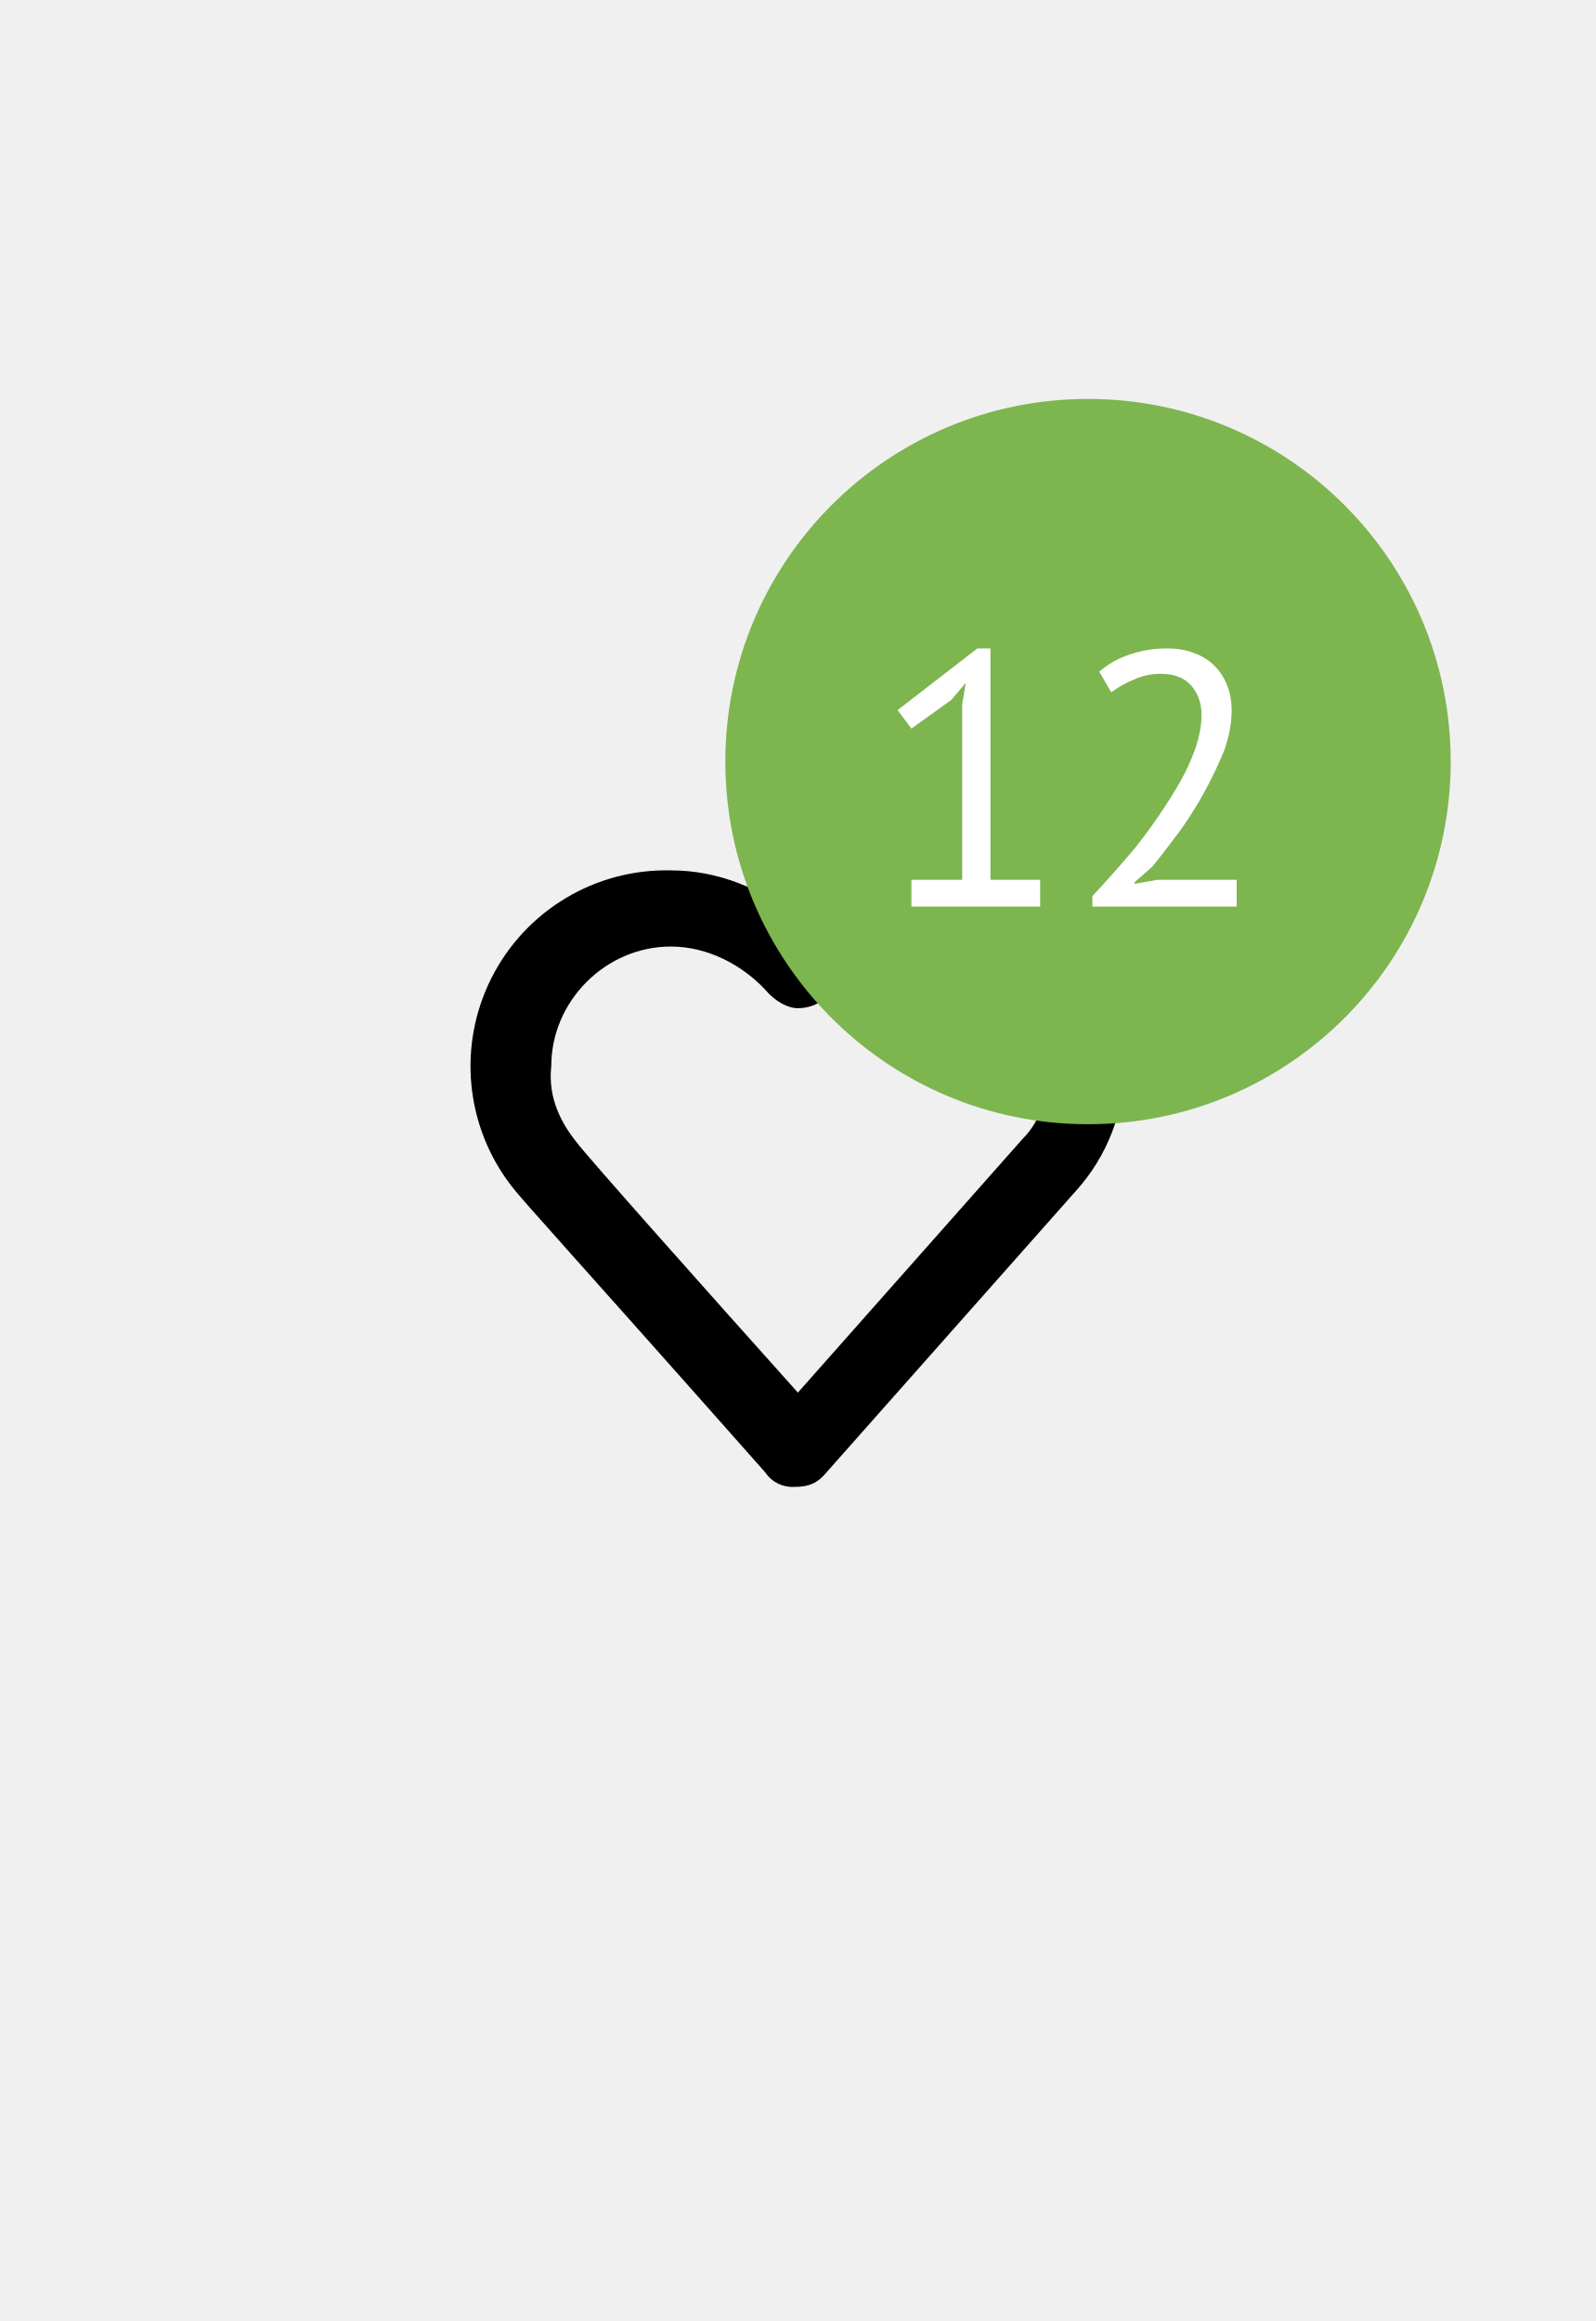
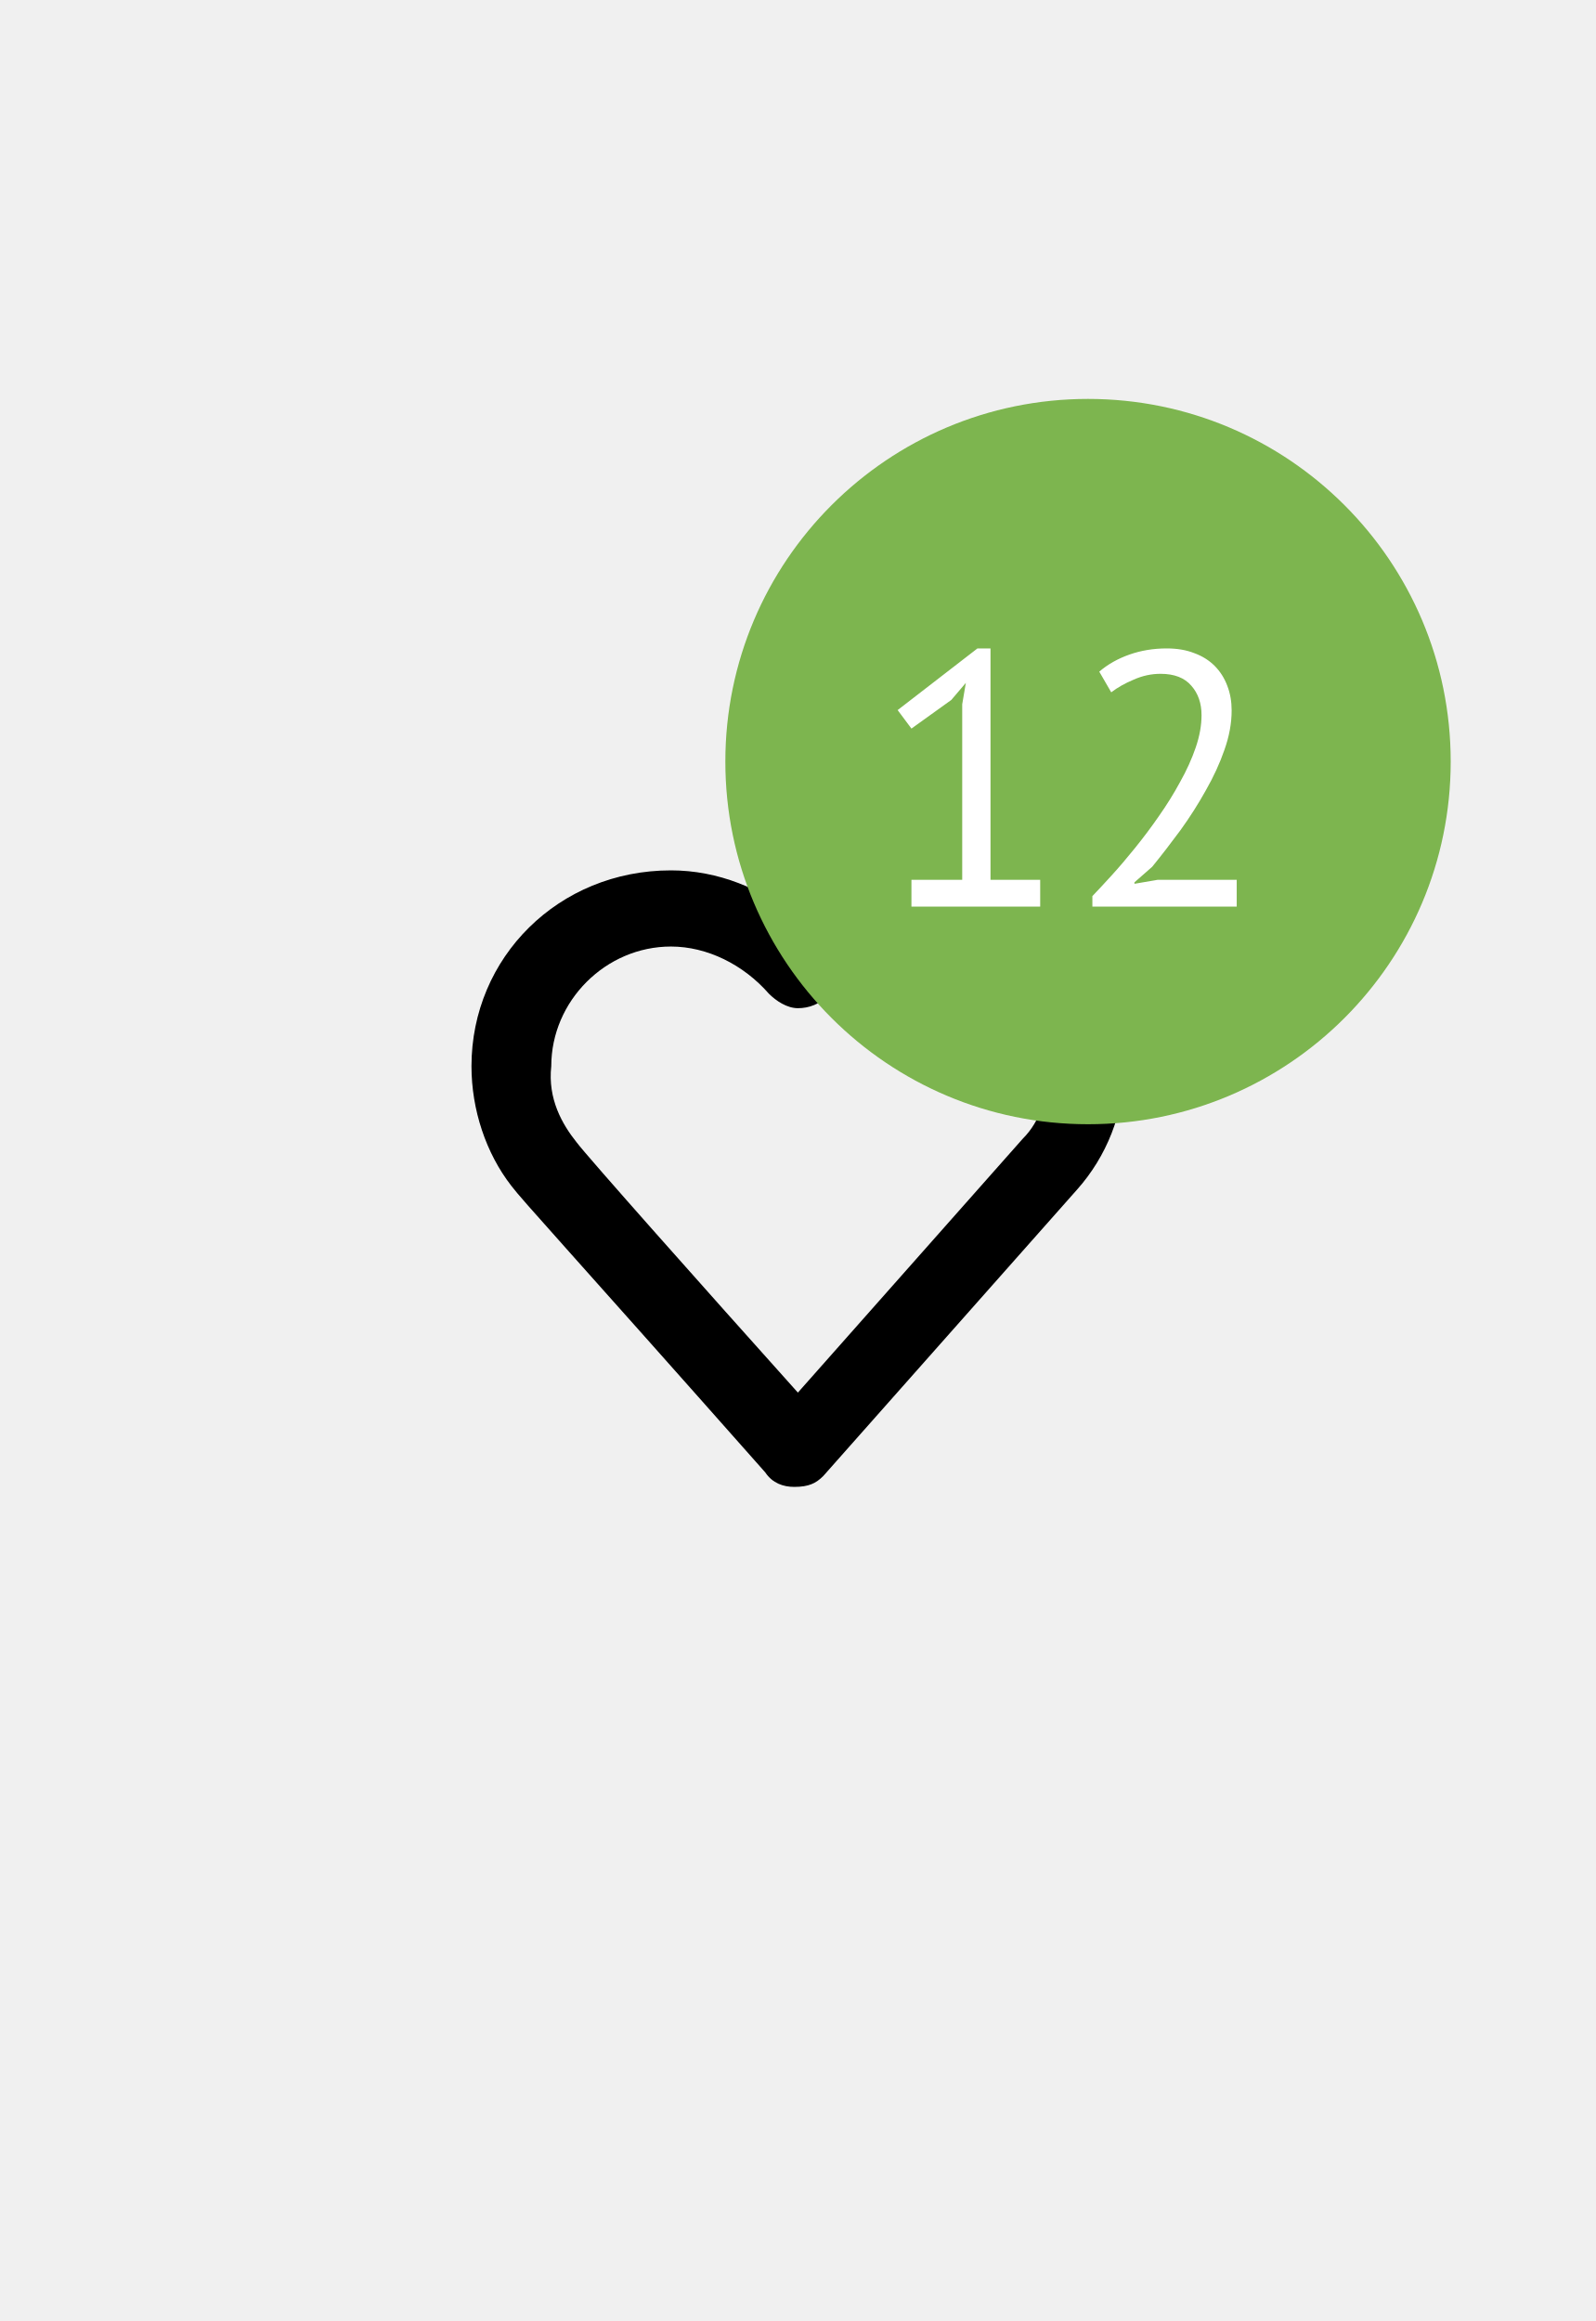
- <svg xmlns="http://www.w3.org/2000/svg" width="44" height="64" fill="none">
-   <path d="M21.9 41a.9.9 0 0 1-.8-.4c-5.4-6.1-6.7-7.5-7-7.9a5.4 5.4 0 0 1 4.4-8.7c1.3 0 2.5.5 3.5 1.3a5.46 5.46 0 0 1 9 4.1c0 1.3-.5 2.5-1.3 3.4l-7 7.9c-.2.2-.4.3-.8.3Zm-6-9.5c.3.4 3.5 4 6.1 6.9l6.2-7c.5-.5.7-1.2.7-2 0-1.8-1.5-3.3-3.3-3.3-1 0-2 .5-2.7 1.3-.3.3-.6.4-.9.4-.3 0-.6-.2-.8-.4-.7-.8-1.7-1.3-2.7-1.3-1.8 0-3.3 1.5-3.3 3.3-.1.9.3 1.6.7 2.1-.1 0-.1 0 0 0Z" fill="#000" />
+ <svg xmlns="http://www.w3.org/2000/svg" width="44" height="64" viewBox="0 0 44 64" fill="none">
+   <path d="M21.9 41C21.6 41 21.3 40.9 21.1 40.6C15.7 34.5 14.4 33.1 14.1 32.7C13.4 31.8 13 30.6 13 29.4C13 26.4 15.4 24 18.5 24C19.8 24 21 24.5 22 25.3C23 24.5 24.3 24 25.5 24C28.5 24 31 26.4 31 29.4C31 30.7 30.5 31.9 29.7 32.8L22.7 40.7C22.5 40.9 22.3 41 21.9 41ZM15.9 31.5C16.2 31.9 19.4 35.5 22 38.4L28.2 31.4C28.7 30.9 28.9 30.2 28.9 29.4C28.9 27.6 27.4 26.1 25.6 26.1C24.6 26.1 23.6 26.6 22.9 27.4C22.6 27.7 22.3 27.8 22 27.8C21.7 27.8 21.4 27.6 21.2 27.4C20.5 26.6 19.5 26.1 18.5 26.1C16.7 26.1 15.2 27.6 15.2 29.4C15.1 30.3 15.5 31 15.9 31.5C15.8 31.5 15.8 31.5 15.9 31.5Z" fill="black" />
  <rect x="20" y="11" width="20" height="20" rx="10" fill="#7DB54F" />
-   <path d="M25.13 24.26h1.4v-4.84l.1-.59-.4.47-1.1.79-.38-.51 2.2-1.7h.36v6.38h1.37V25h-3.55v-.74Zm8.83-4.67c0 .35-.07.72-.2 1.09a10.88 10.88 0 0 1-1.21 2.21c-.26.35-.52.69-.78 1.01l-.49.43v.04l.64-.11h2.18V25h-3.98v-.29a33.15 33.15 0 0 0 1.17-1.32 15.09 15.09 0 0 0 1.25-1.83c.18-.32.32-.64.43-.95.1-.31.16-.61.16-.89 0-.33-.1-.6-.28-.81-.19-.22-.47-.33-.85-.33-.25 0-.5.05-.74.16-.24.1-.45.22-.62.35l-.33-.57c.23-.2.51-.36.83-.47.32-.11.66-.17 1.03-.17.29 0 .54.04.76.13a1.5 1.5 0 0 1 .91.9c.08.2.12.43.12.68Z" fill="#fff" />
+   <path d="M25.131 24.26H26.531V19.42L26.631 18.83L26.231 19.3L25.131 20.09L24.751 19.58L26.951 17.88H27.311V24.26H28.681V25H25.131V24.26ZM33.96 19.59C33.96 19.943 33.893 20.307 33.76 20.68C33.633 21.047 33.463 21.417 33.25 21.79C33.043 22.163 32.81 22.53 32.55 22.89C32.29 23.243 32.03 23.58 31.77 23.9L31.28 24.33V24.37L31.92 24.26H34.1V25H30.12V24.71C30.267 24.557 30.443 24.367 30.65 24.14C30.857 23.913 31.07 23.663 31.29 23.39C31.517 23.11 31.737 22.817 31.95 22.51C32.17 22.197 32.367 21.88 32.54 21.56C32.72 21.24 32.863 20.923 32.97 20.61C33.077 20.297 33.13 20 33.13 19.72C33.13 19.393 33.037 19.123 32.85 18.91C32.663 18.69 32.38 18.58 32 18.58C31.747 18.58 31.5 18.633 31.26 18.74C31.02 18.84 30.813 18.957 30.64 19.09L30.31 18.52C30.543 18.32 30.82 18.163 31.14 18.05C31.46 17.937 31.803 17.88 32.17 17.88C32.457 17.88 32.71 17.923 32.93 18.01C33.15 18.09 33.337 18.207 33.49 18.36C33.643 18.513 33.76 18.697 33.84 18.91C33.92 19.117 33.96 19.343 33.96 19.59Z" fill="white" />
</svg>
